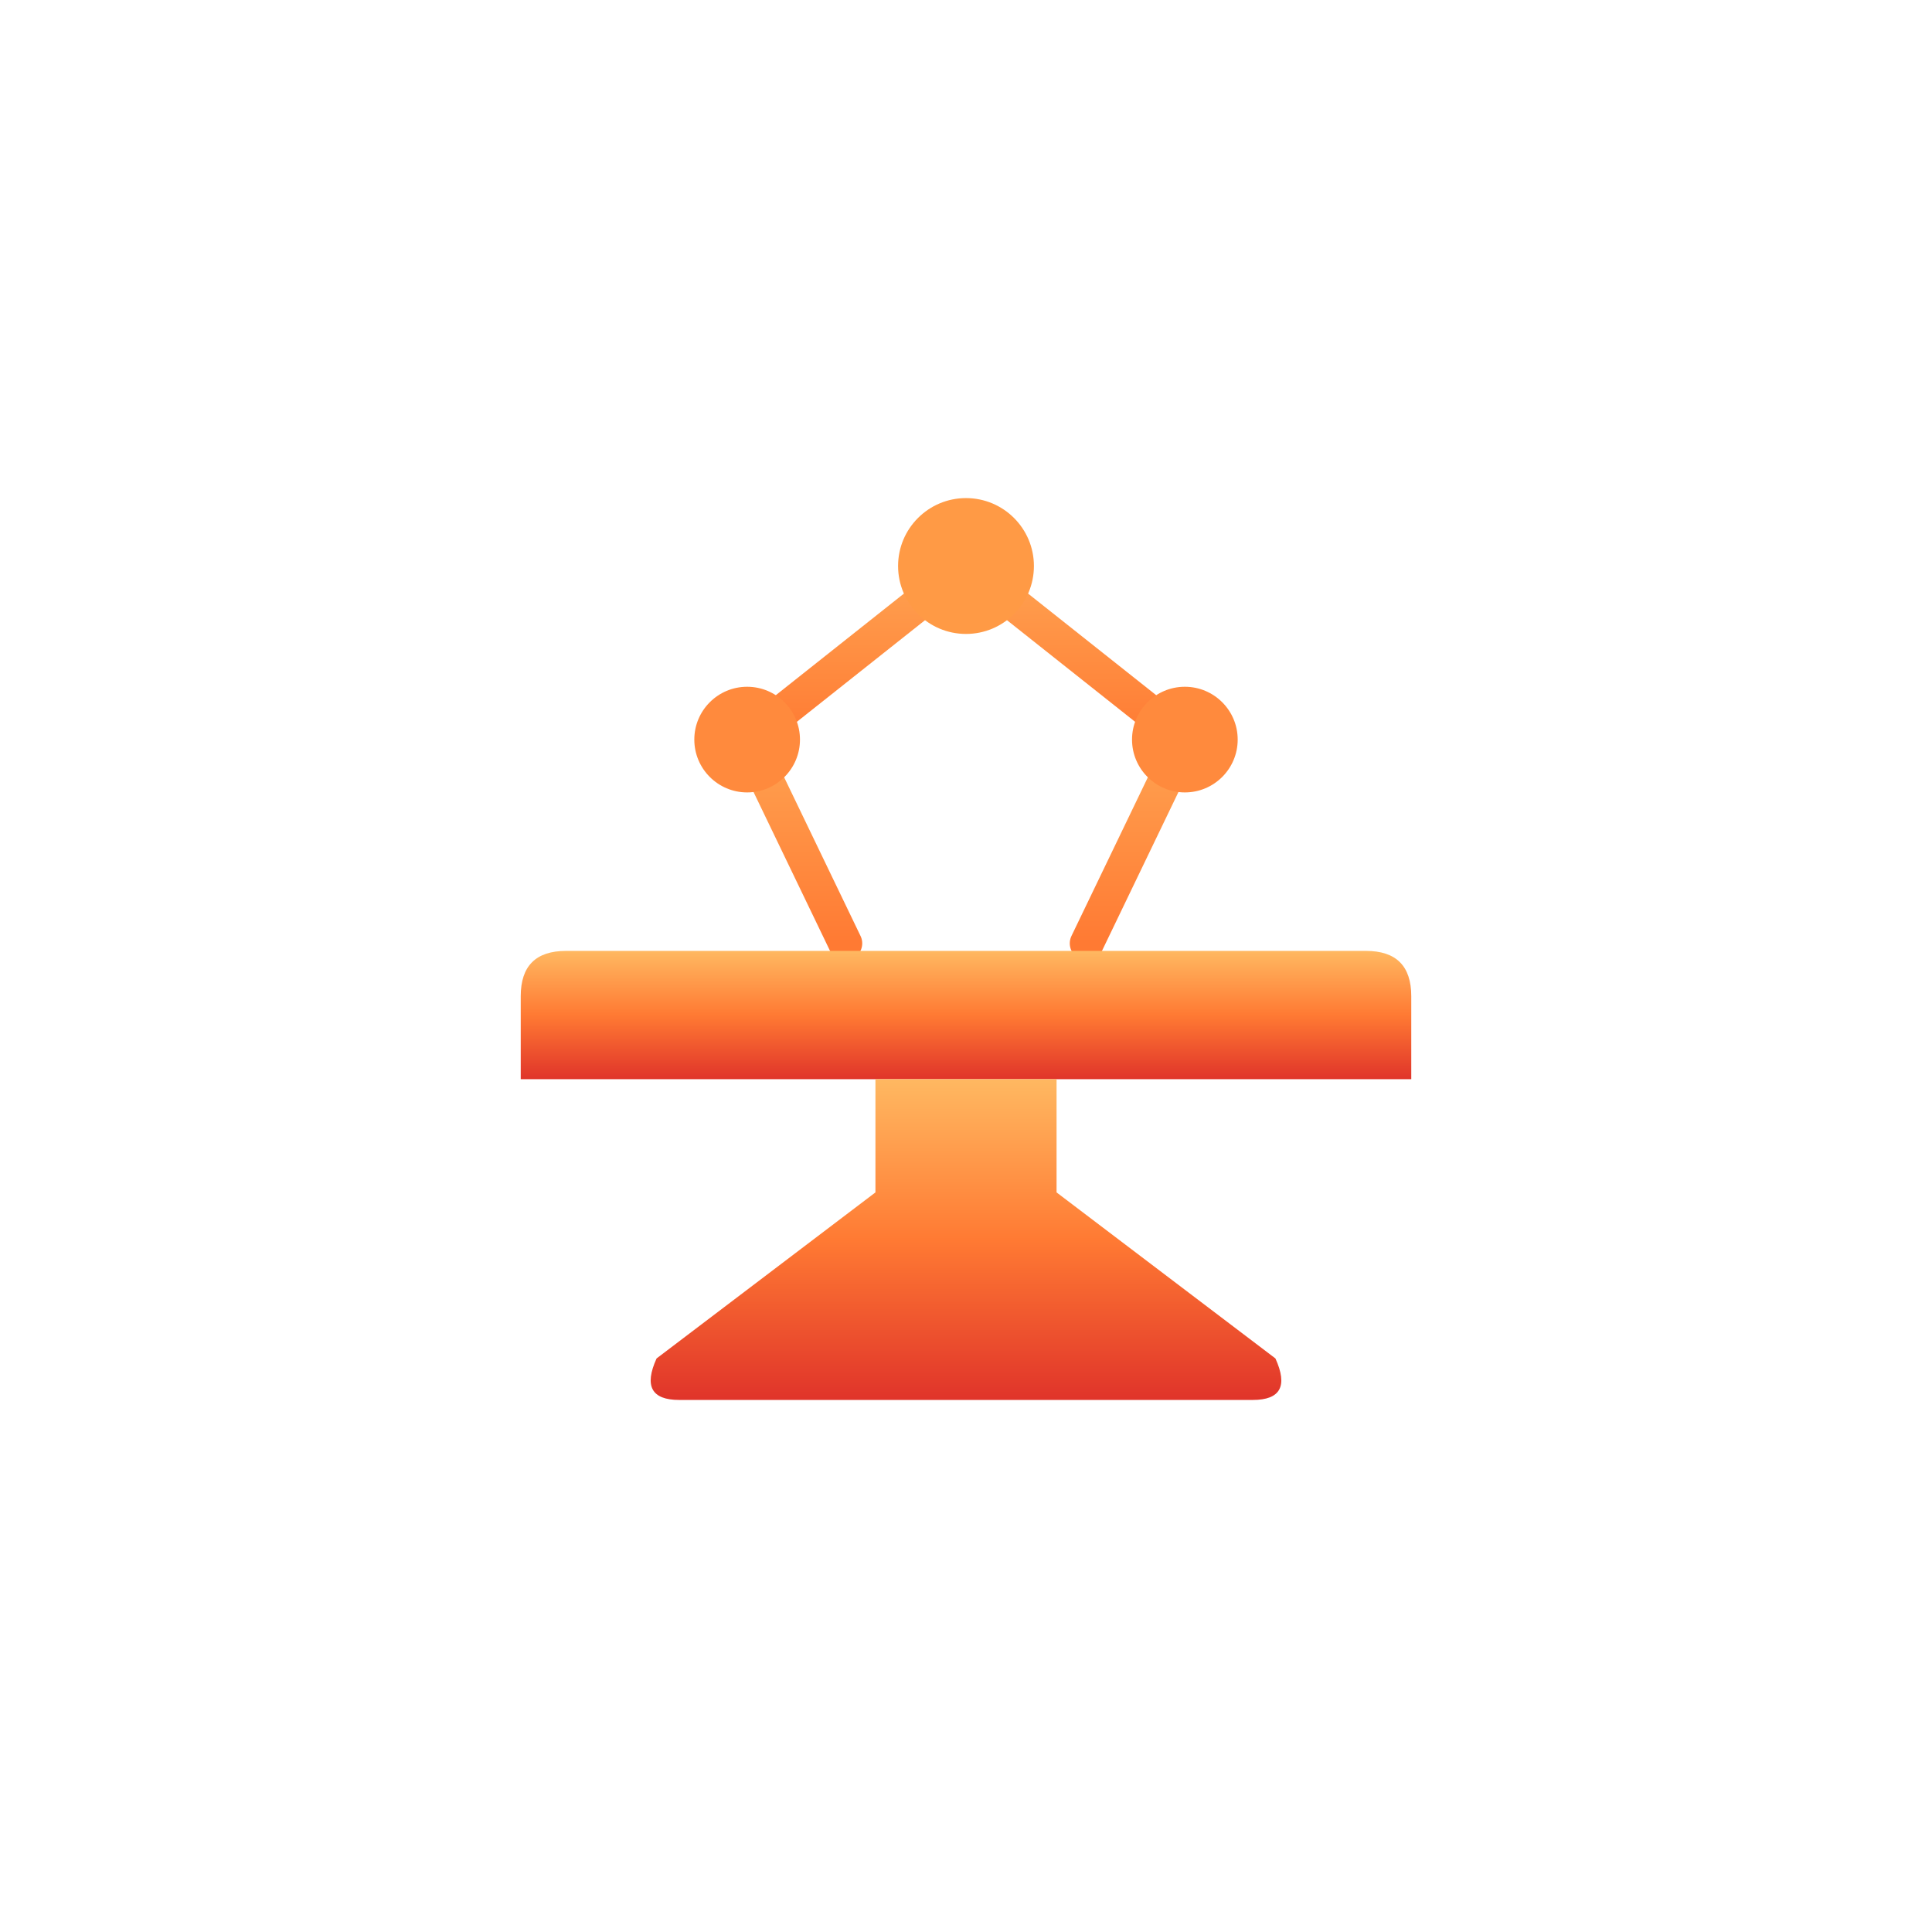
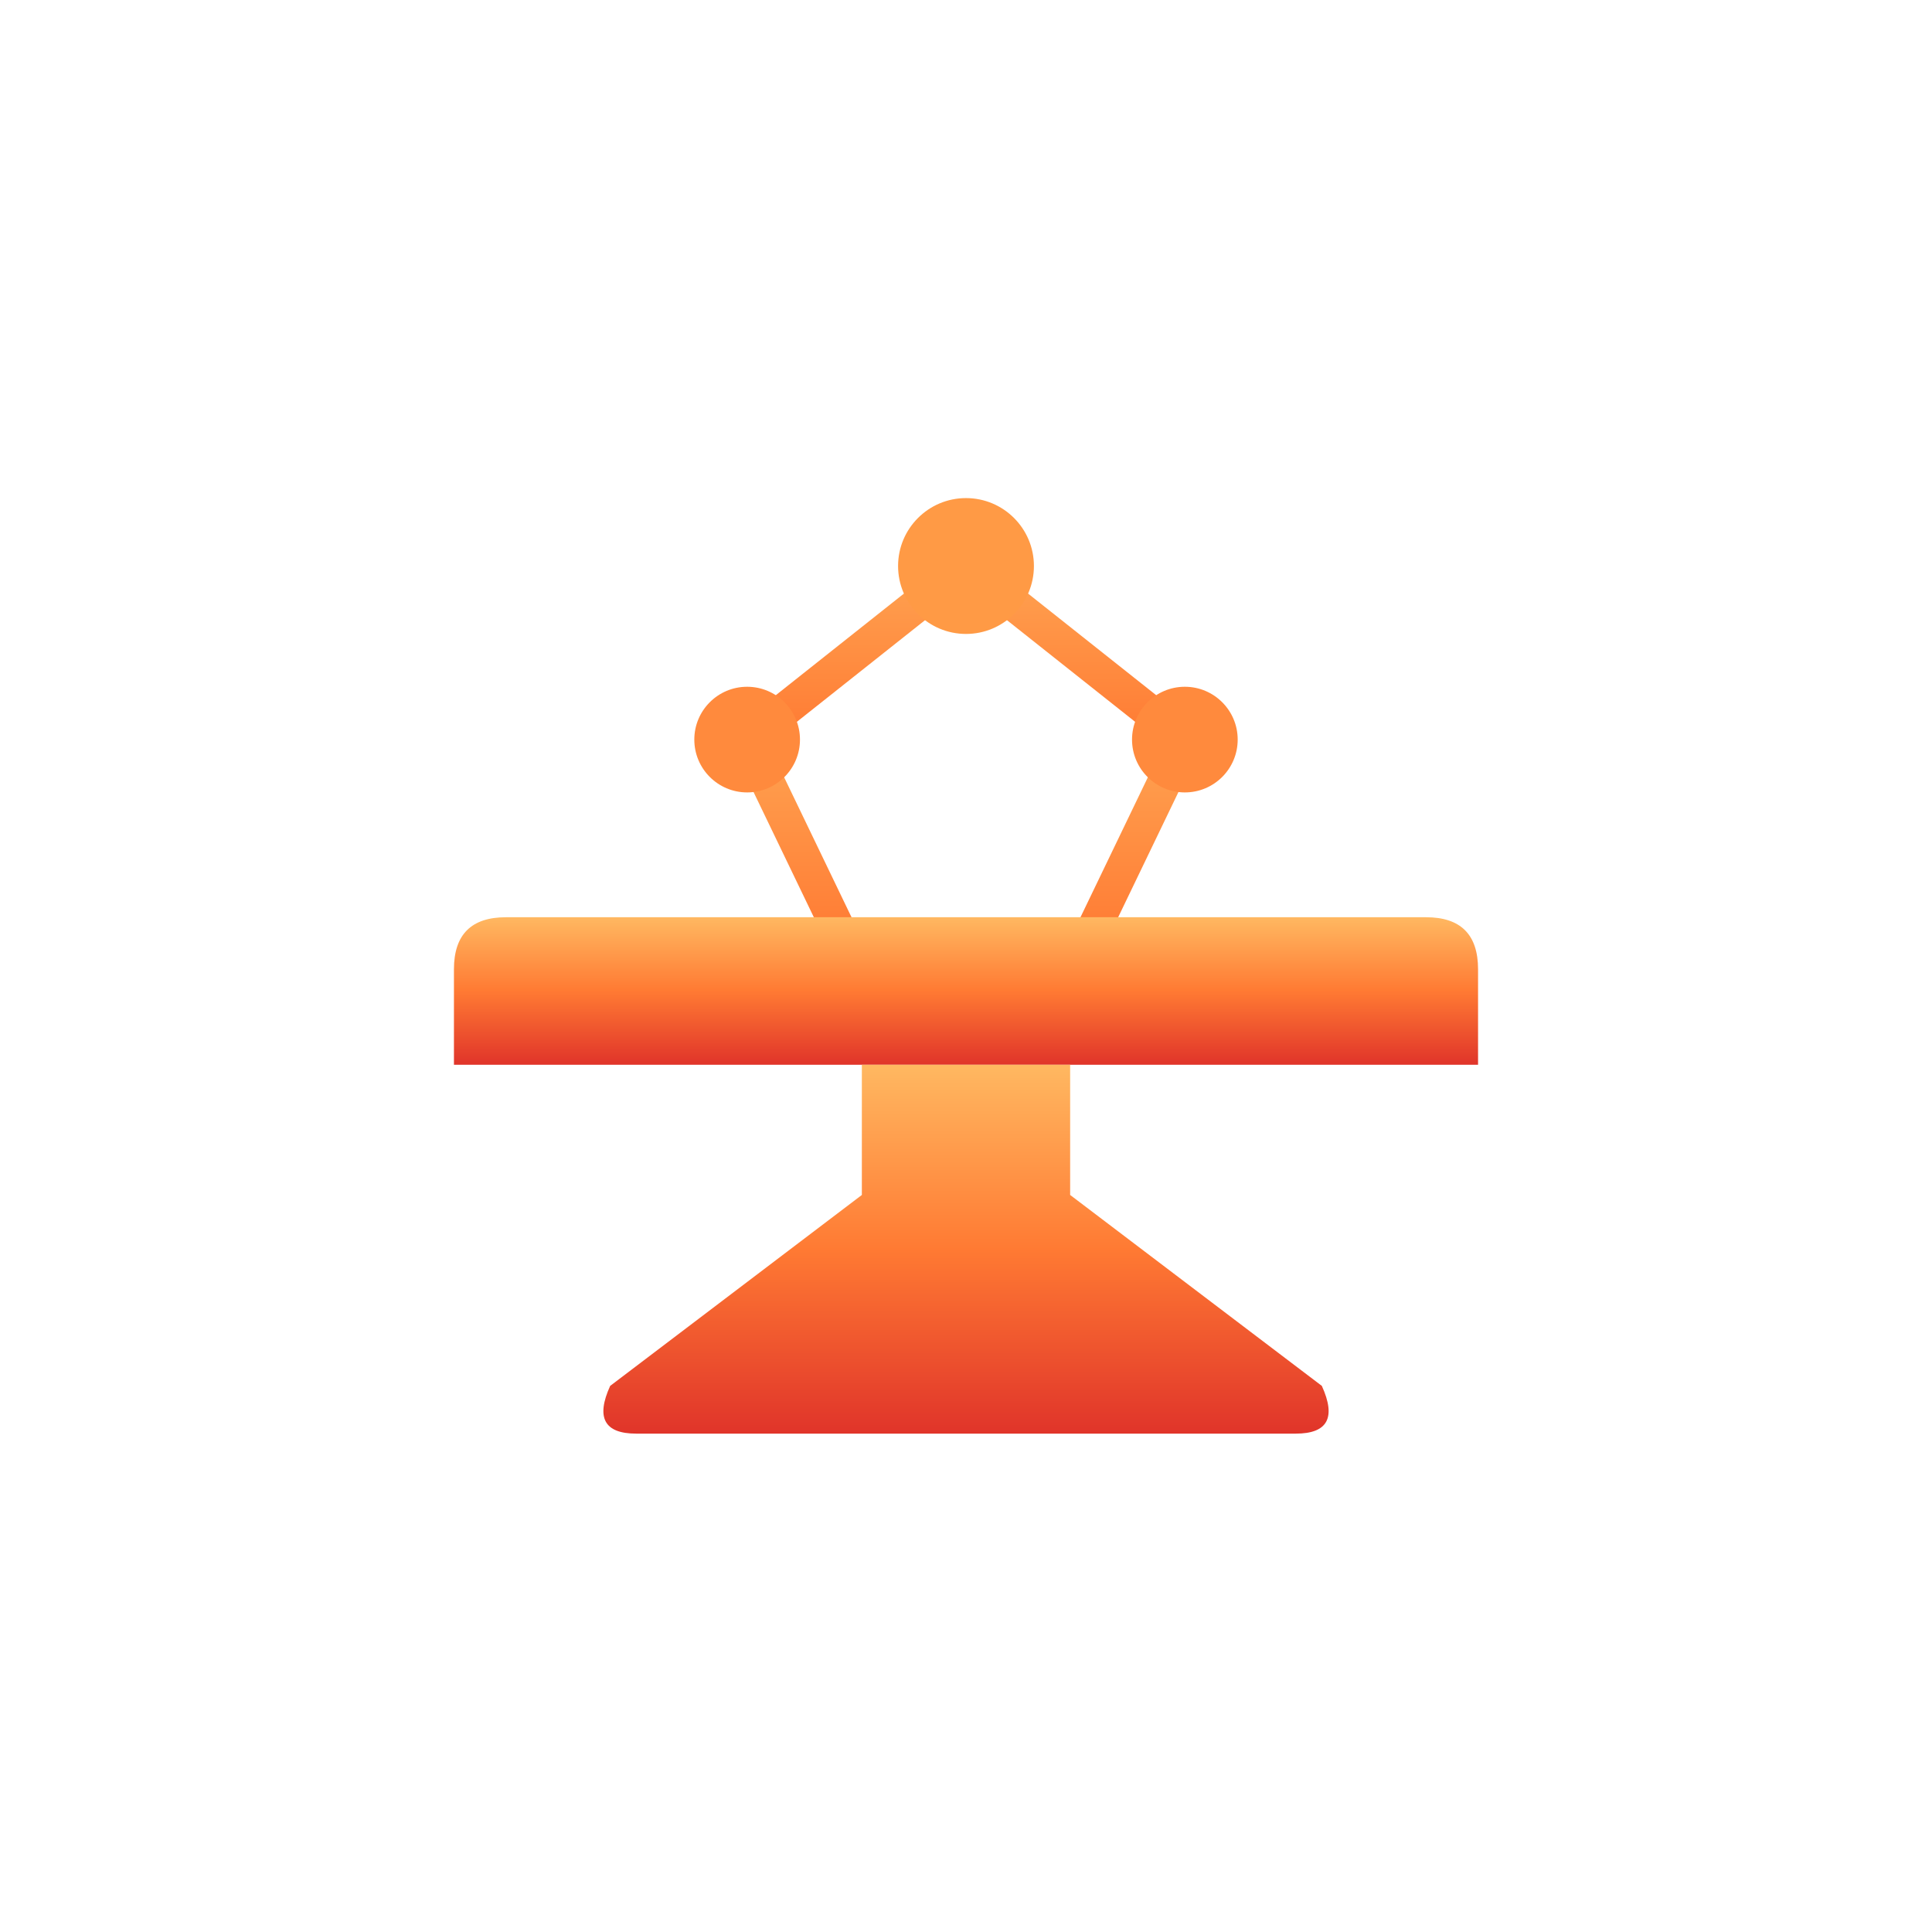
<svg xmlns="http://www.w3.org/2000/svg" width="512" height="512" viewBox="0 0 512 512" role="img" aria-label="Forge ML">
  <defs>
    <linearGradient id="heat" x1="0.5" y1="0" x2="0.5" y2="1">
      <stop offset="0" stop-color="#FFB861" />
      <stop offset="0.5" stop-color="#FF7A33" />
      <stop offset="1" stop-color="#E0342A" />
    </linearGradient>
    <linearGradient id="edge" x1="0.5" y1="1" x2="0.5" y2="0">
      <stop offset="0" stop-color="#FF7A33" />
      <stop offset="1" stop-color="#FFA351" />
    </linearGradient>
  </defs>
  <g stroke="url(#edge)" stroke-width="9" stroke-linecap="round" stroke-linejoin="round" fill="none">
    <path d="M256 150 L198 196" />
    <path d="M256 150 L314 196" />
    <path d="M198 196 L314 196" />
    <path d="M198 196 L224 250" />
    <path d="M314 196 L288 250" />
  </g>
  <g fill="#FF8A3D">
    <circle cx="198" cy="196" r="14" />
    <circle cx="314" cy="196" r="14" />
    <circle cx="256" cy="150" r="18" fill="#FF9A45" />
  </g>
-   <g fill="url(#heat)">
+   <g fill="url(#heat)" transform="translate(256,311.5) scale(1.15) translate(-256,-311.5)">
    <path d="M150 252 L362 252 Q374 252 374 264 L374 286 L138 286 L138 264 Q138 252 150 252 Z" />
    <path d="M232 286 L280 286 L280 316 L338 360 Q343 371 332 371 L180 371 Q169 371 174 360 L232 316 Z" />
  </g>
</svg>
